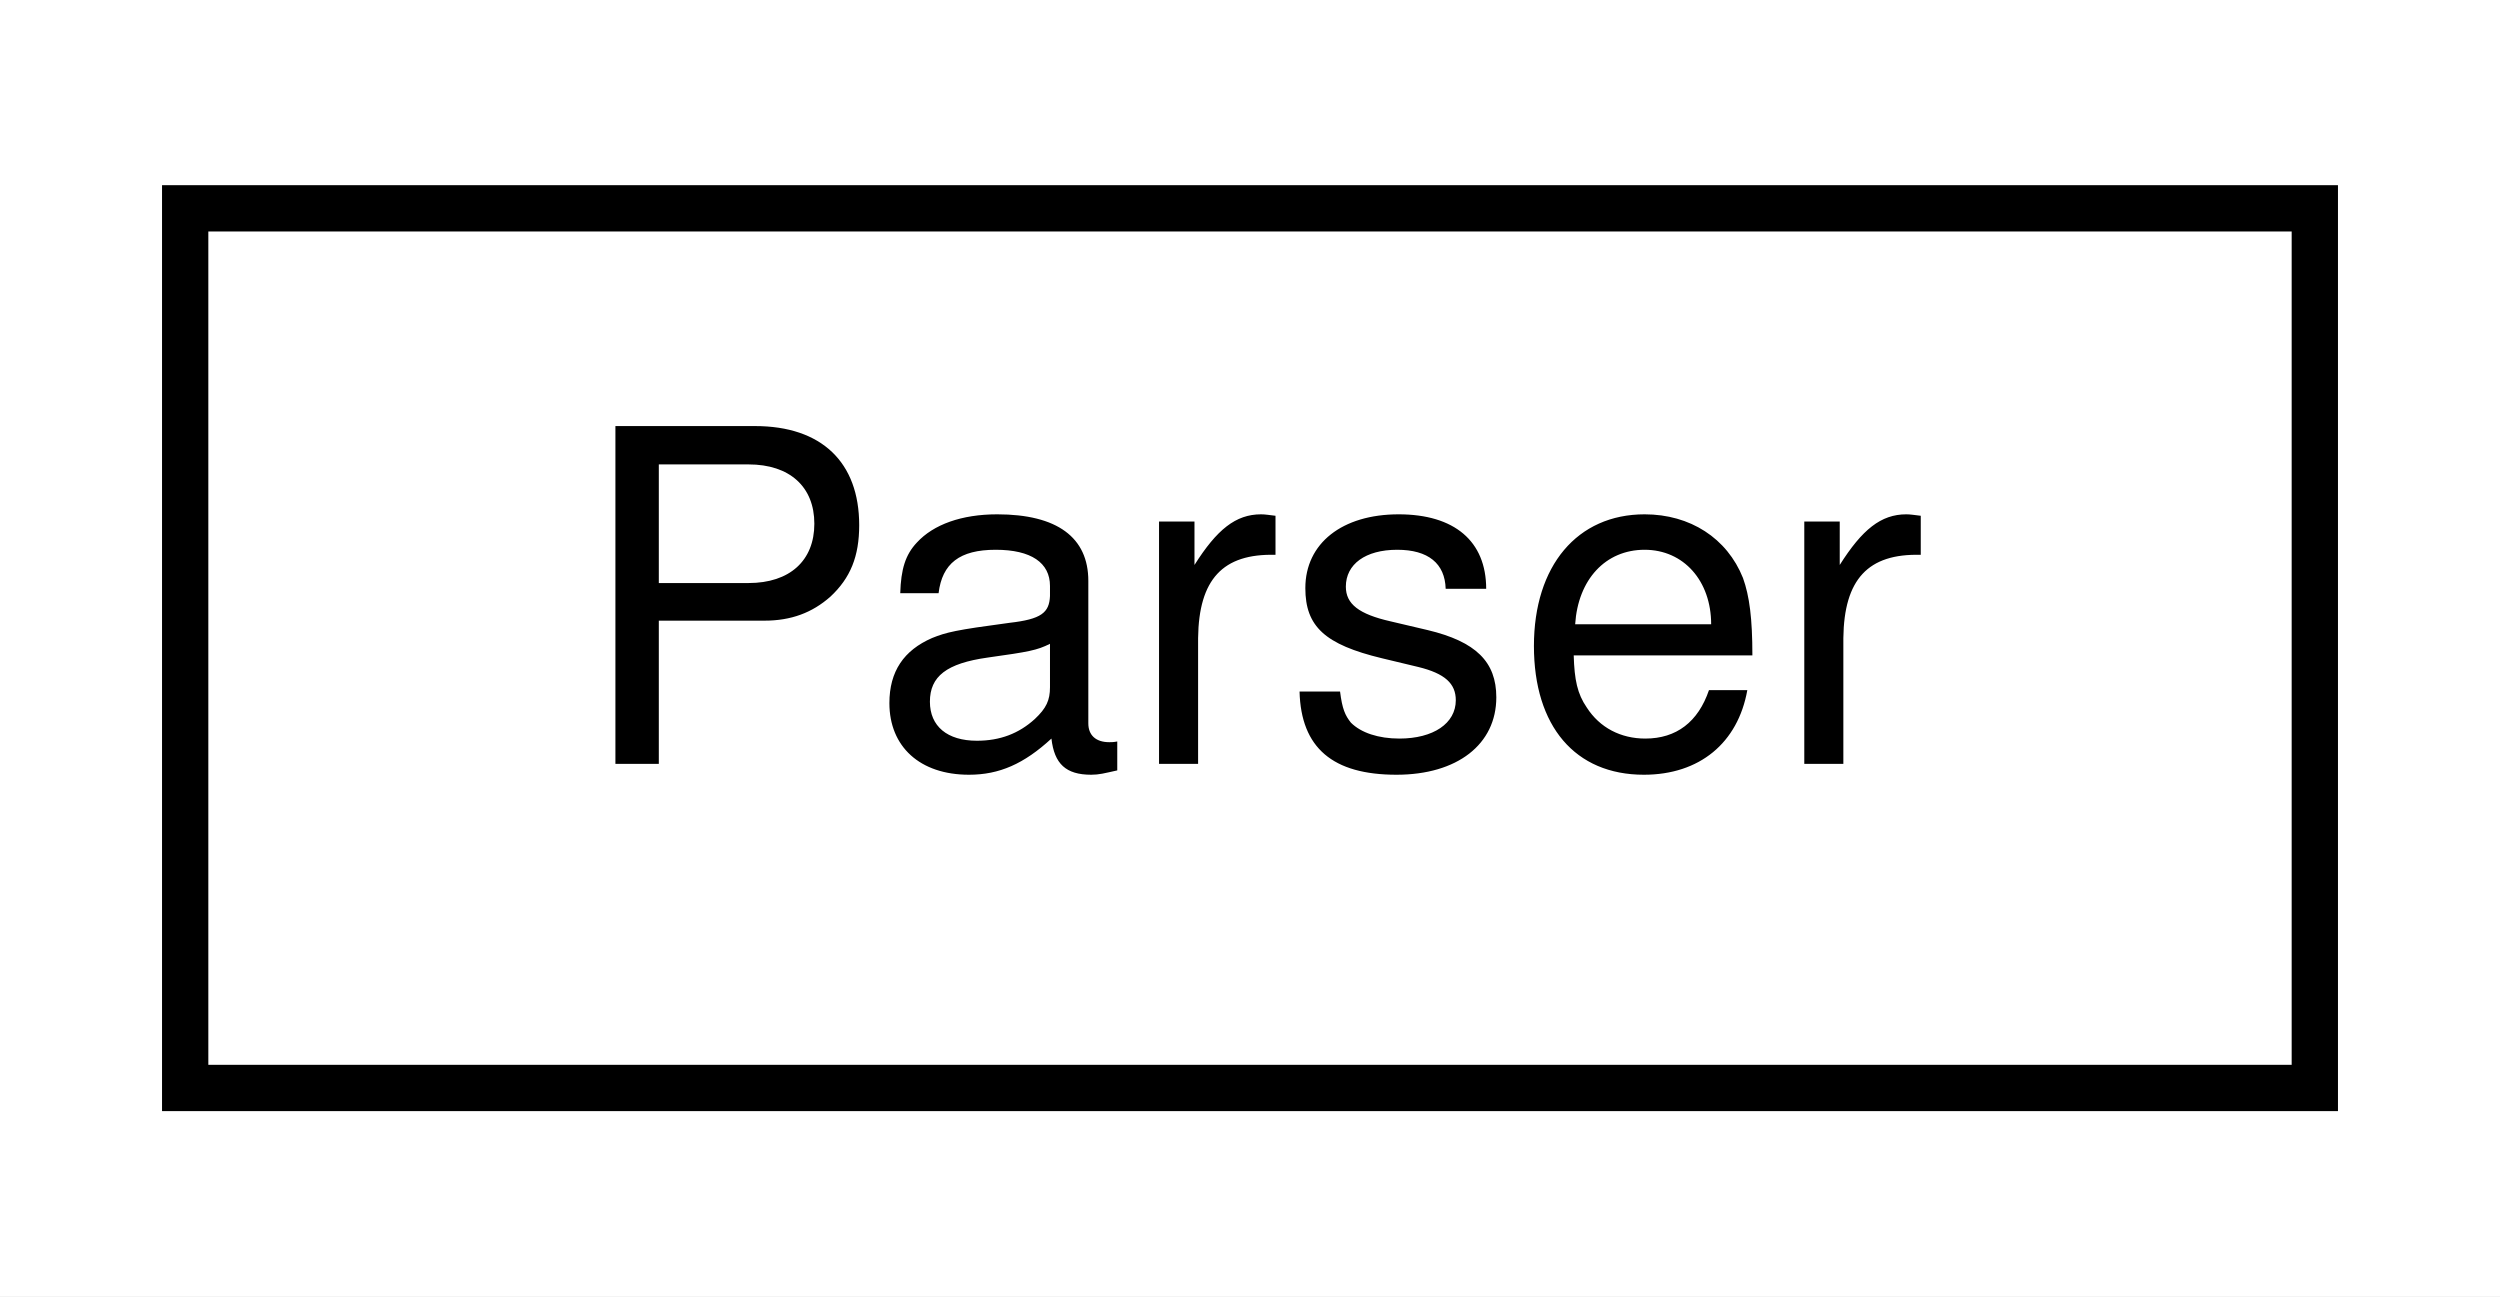
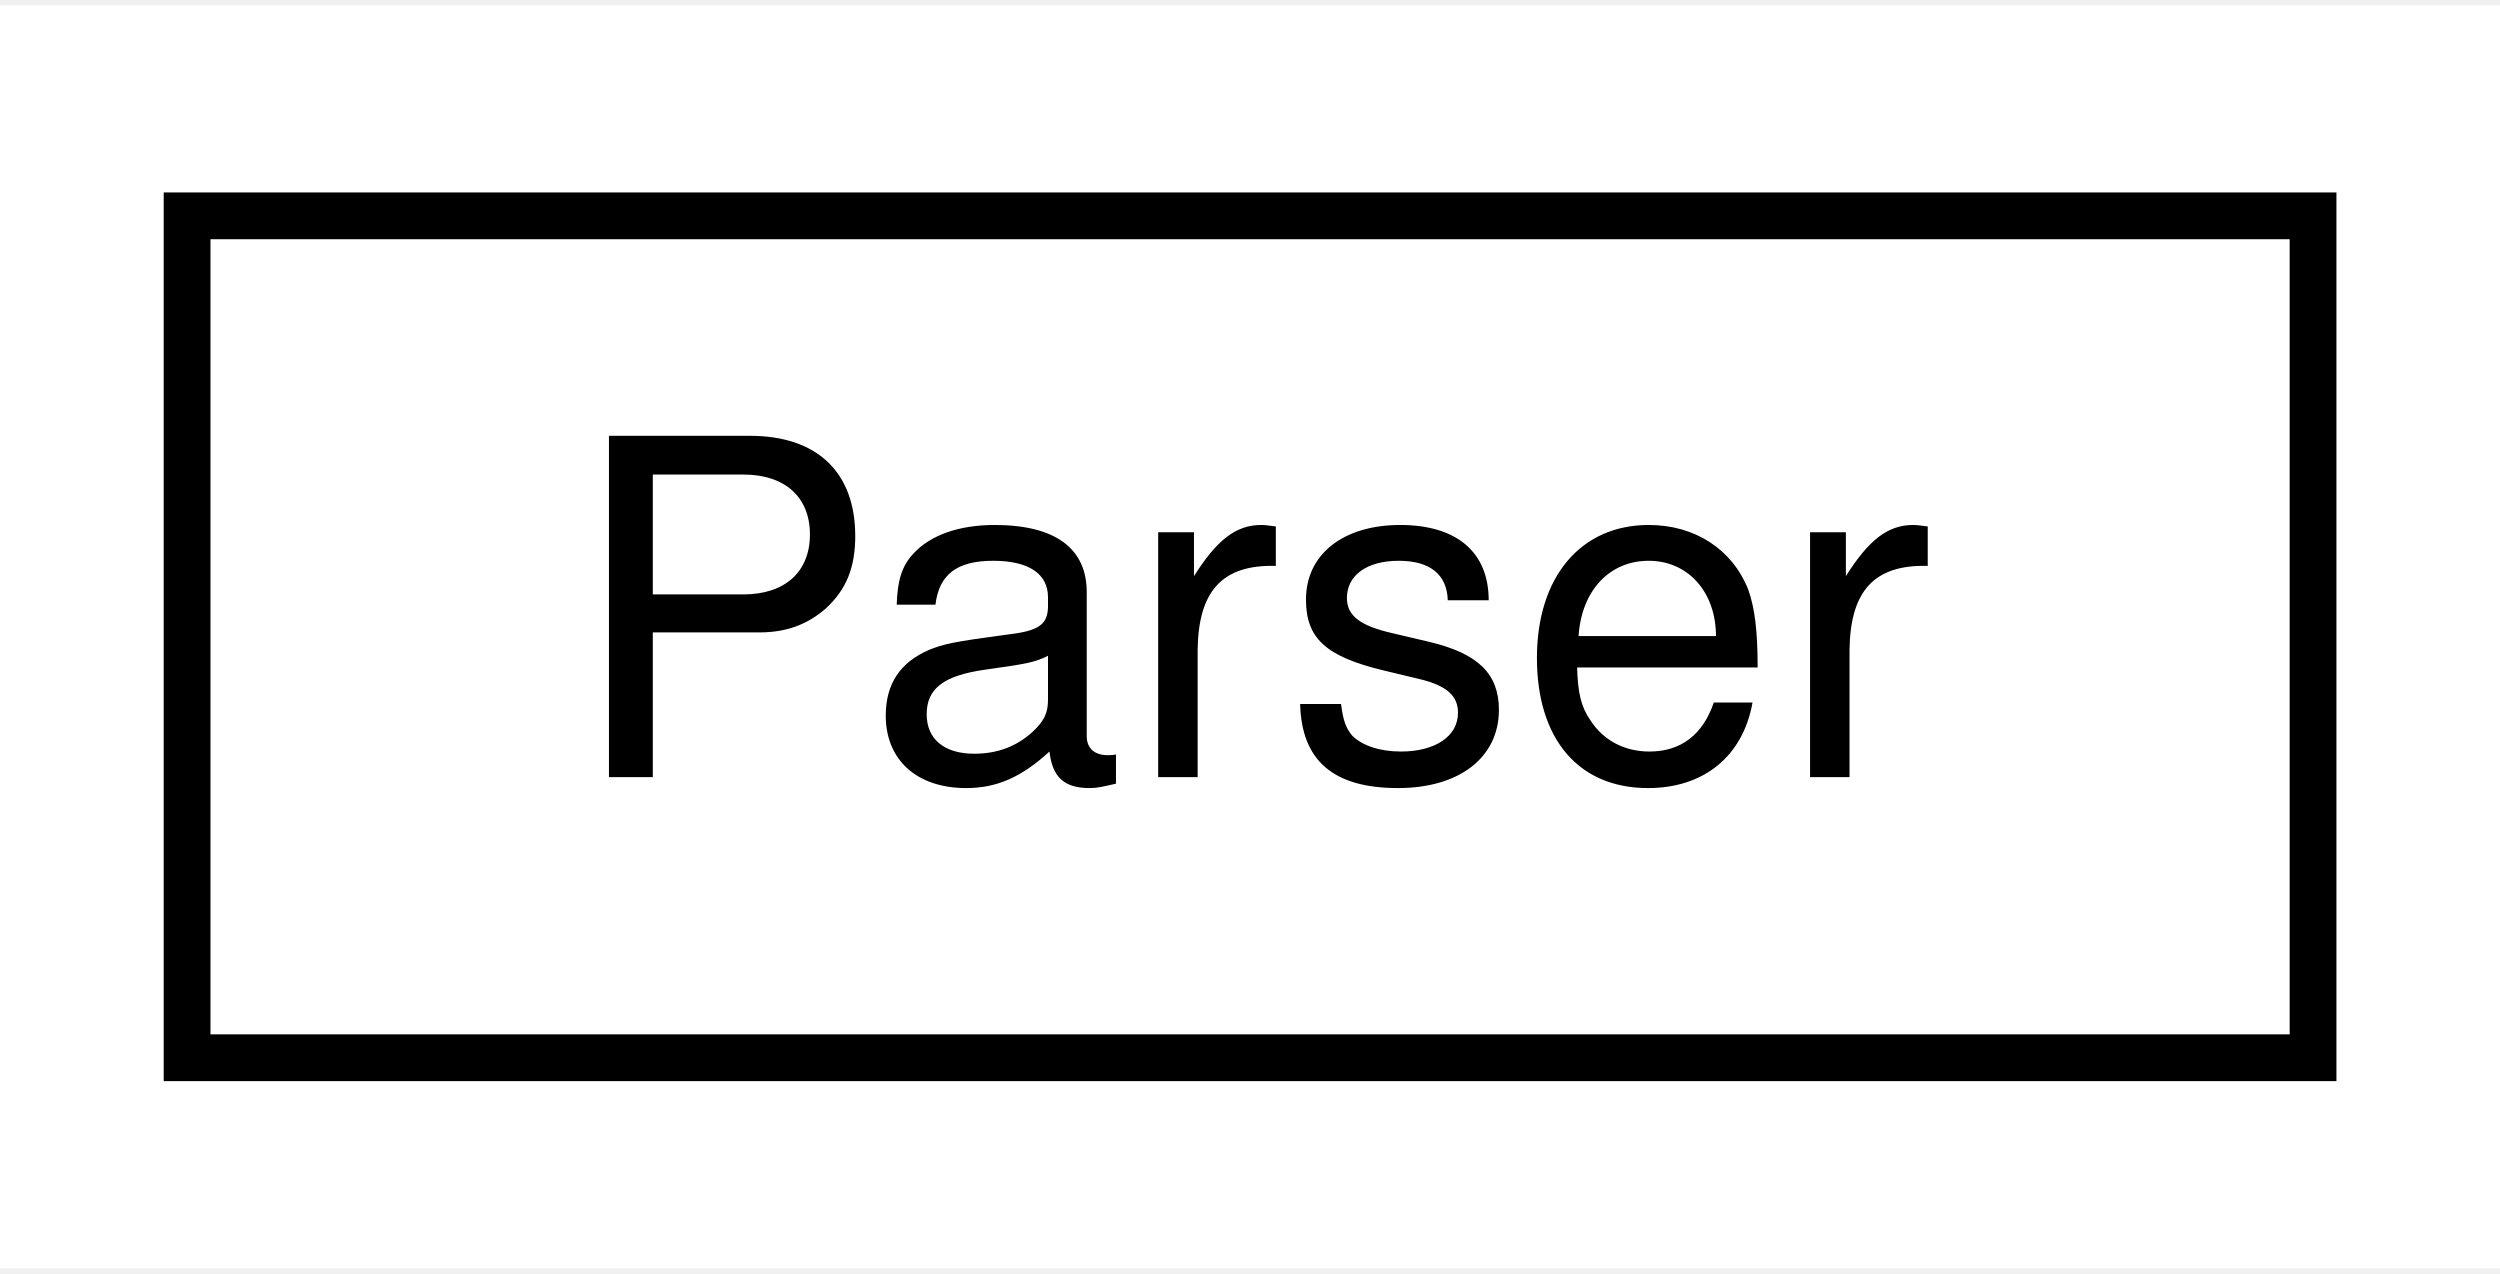
- <svg xmlns="http://www.w3.org/2000/svg" xmlns:xlink="http://www.w3.org/1999/xlink" width="54pt" height="28pt" viewBox="0.00 0.00 54.00 28.00">
-   <g id="graph0" class="graph" transform="scale(1 1) rotate(0) translate(4 24)">
-     <polygon fill="white" stroke="none" points="-4,4 -4,-24 50,-24 50,4 -4,4" />
+ <svg xmlns="http://www.w3.org/2000/svg" xmlns:xlink="http://www.w3.org/1999/xlink" width="53pt" height="27pt" viewBox="0.00 0.00 53.45 27.00">
+   <g id="graph0" class="graph" transform="scale(1 1) rotate(0) translate(4 23)">
+     <polygon fill="white" stroke="none" points="-4,4 -4,-23 49.453,-23 49.453,4 -4,4" />
    <g id="node1" class="node">
      <g id="a_node1">
        <a xlink:href="class_sabberworm_1_1_c_s_s_1_1_parser.html" target="_top" xlink:title="Parser class parses CSS from text into a data structure. ">
-           <polygon fill="white" stroke="black" points="0,-0.5 0,-19.5 46,-19.5 46,-0.5 0,-0.5" />
-           <text text-anchor="middle" x="23" y="-7.5" font-family="Helvetica,sans-Serif" font-size="10.00">Parser</text>
+           <polygon fill="white" stroke="black" points="0,-0.5 0,-18.5 45.453,-18.5 45.453,-0.5 0,-0.5" />
+           <text text-anchor="middle" x="22.727" y="-6.5" font-family="Helvetica,sans-Serif" font-size="10.00">Parser</text>
        </a>
      </g>
    </g>
  </g>
</svg>
